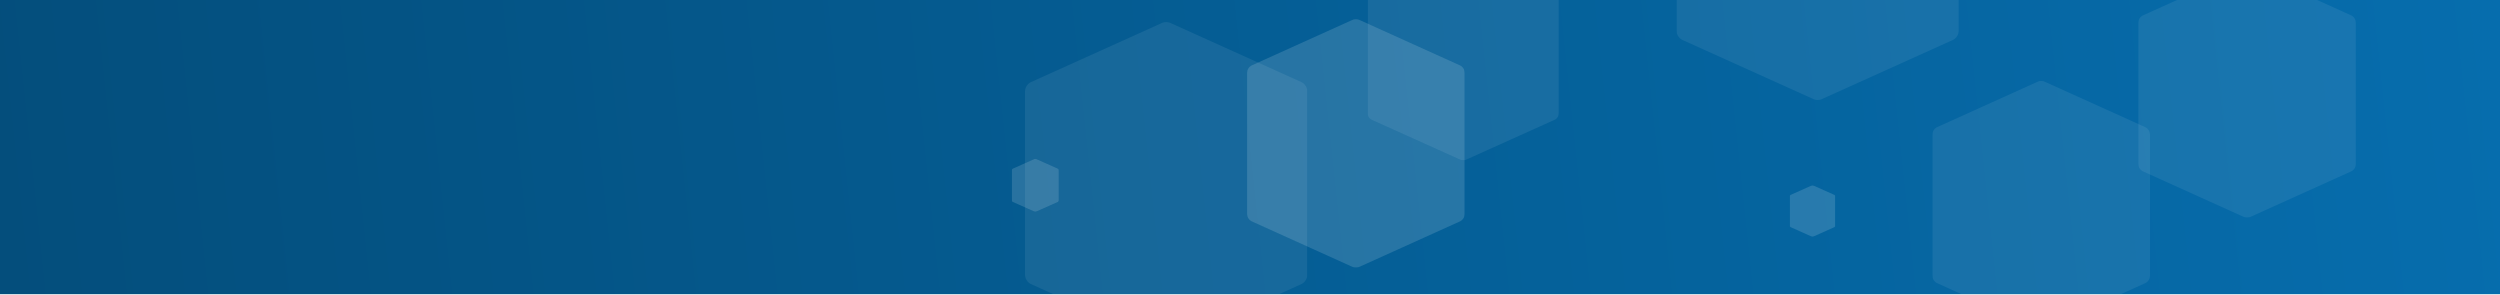
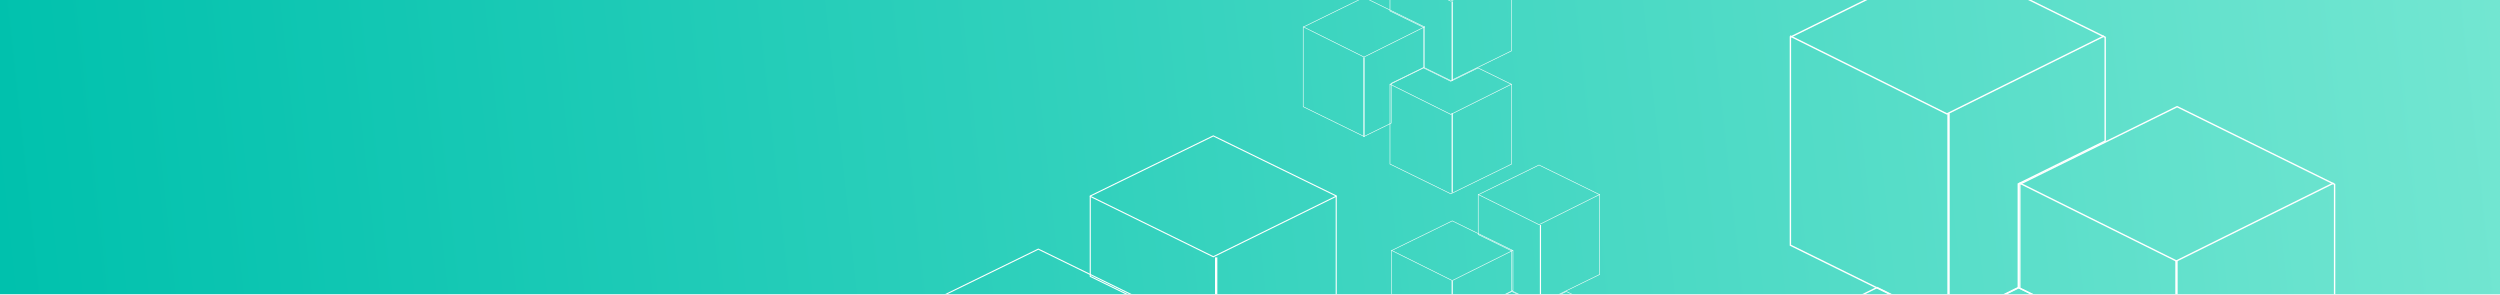
- <svg xmlns="http://www.w3.org/2000/svg" xmlns:xlink="http://www.w3.org/1999/xlink" viewBox="0 0 1700 200" width="1700px" height="200px">
+ <svg xmlns="http://www.w3.org/2000/svg" xmlns:xlink="http://www.w3.org/1999/xlink" width="1700px" height="200px" viewBox="0 0 1700 200" version="1.1">
  <defs>
-     <path id="a" d="M0 0h1700v200H0z" />
-     <path id="d" d="M0 0h32v36H0z" />
-     <path id="f" d="M0 0h31v35H0z" />
-     <path id="h" d="M0 0h130v148H0z" />
-     <path id="j" d="M0 0h192v219H0z" />
-     <path id="l" d="M0 0h148v169H0z" />
-     <path id="n" d="M0 0h148v169H0z" />
-     <path id="p" d="M0 0h192v219H0z" />
-     <path id="r" d="M0 0h148v169H0z" />
-     <linearGradient x1="0%" y1="50.692%" x2="100%" y2="49.459%" id="b">
-       <stop stop-color="#044E7C" offset="0%" />
-       <stop stop-color="#066DAD" offset="100%" />
+     <linearGradient x1="0%" y1="50.692%" x2="100%" y2="49.427%" id="linearGradient-1">
+       <stop stop-color="#00C1AD" offset="0%" />
+       <stop stop-color="#72E6D1" offset="100%" />
    </linearGradient>
+     <rect id="path-2" x="0" y="0" width="1700" height="200" />
  </defs>
-   <g fill="none" fill-rule="evenodd">
-     <mask id="c" fill="#fff">
-       <use xlink:href="#a" />
-     </mask>
-     <use fill="url(#b)" xlink:href="#a" />
-     <g mask="url(#c)">
-       <g opacity=".143" style="mix-blend-mode:overlay" transform="translate(688 108)">
-         <mask id="e" fill="#fff">
-           <use xlink:href="#d" />
+   <g id="Design" stroke="none" stroke-width="1" fill="none" fill-rule="evenodd">
+     <g id="Color-Scheme----Banner-/-All" transform="translate(-840, -817)">
+       <g id="MC_Banner" transform="translate(840, 817)">
+         <mask id="mask-3" fill="white">
+           <use xlink:href="#path-2" />
        </mask>
-         <path d="M32 28.213c0 .433-.235.833-.616 1.05l-14.768 6.575c-.381.216-.85.216-1.232 0L.616 29.263A1.21 1.21 0 010 28.213V7.788c0-.434.235-.834.616-1.05L15.384.162c.381-.217.85-.217 1.232 0l14.768 6.574c.381.217.616.617.616 1.05v20.426z" fill="#FFF" mask="url(#e)" />
-       </g>
-       <g opacity=".143" style="mix-blend-mode:overlay" transform="translate(1217 126)">
-         <mask id="g" fill="#fff">
-           <use xlink:href="#f" />
-         </mask>
-         <path d="M31 27.429c0 .421-.227.81-.597 1.02l-14.306 6.393c-.37.21-.824.21-1.194 0L.597 28.45c-.37-.21-.597-.6-.597-1.021V7.57c0-.42.227-.81.597-1.02L14.903.157c.37-.21.824-.21 1.194 0L30.403 6.55c.37.21.597.6.597 1.021V27.43z" fill="#FFF" mask="url(#g)" />
-       </g>
-       <g opacity=".078" style="mix-blend-mode:overlay" transform="translate(930 -39)">
-         <mask id="i" fill="#fff">
-           <use xlink:href="#h" />
-         </mask>
-         <path d="M130 115.985c0 1.78-.954 3.426-2.502 4.317l-59.996 27.03a5.02 5.02 0 01-5.004 0l-59.996-27.03A4.981 4.981 0 010 115.985v-83.97c0-1.78.954-3.426 2.502-4.317L62.498.668a5.017 5.017 0 015.004 0l59.996 27.03A4.982 4.982 0 01130 32.015v83.97z" fill="#FFF" mask="url(#i)" />
-       </g>
-       <g opacity=".073" transform="translate(697 15)">
-         <mask id="k" fill="#fff">
-           <use xlink:href="#j" />
-         </mask>
-         <path d="M192 171.626a7.373 7.373 0 01-3.695 6.388l-88.61 39.998a7.403 7.403 0 01-7.39 0l-88.61-39.998A7.374 7.374 0 010 171.626V47.374a7.376 7.376 0 013.695-6.388L92.305.989a7.398 7.398 0 017.39 0l88.61 39.997A7.375 7.375 0 01192 47.374v124.252z" fill="#FFF" mask="url(#k)" />
-       </g>
-       <g transform="translate(848 13)" opacity=".137">
-         <mask id="m" fill="#fff">
-           <use xlink:href="#l" />
-         </mask>
-         <path d="M148 132.442a5.69 5.69 0 01-2.849 4.93l-68.303 30.866a5.701 5.701 0 01-5.696 0L2.848 137.37A5.691 5.691 0 010 132.442V36.558a5.693 5.693 0 012.848-4.93L71.152.763a5.697 5.697 0 015.696 0l68.303 30.865a5.693 5.693 0 012.849 4.93v95.884z" fill="#FFF" mask="url(#m)" />
-       </g>
-       <g opacity=".073" transform="translate(1314 55)">
-         <mask id="o" fill="#fff">
-           <use xlink:href="#n" />
-         </mask>
-         <path d="M148 132.442a5.69 5.69 0 01-2.849 4.93l-68.303 30.866a5.701 5.701 0 01-5.696 0L2.848 137.37A5.691 5.691 0 010 132.442V36.558a5.693 5.693 0 012.848-4.93L71.152.763a5.697 5.697 0 015.696 0l68.303 30.865a5.693 5.693 0 012.849 4.93v95.884z" fill="#FFF" mask="url(#o)" />
-       </g>
-       <g opacity=".073" transform="translate(1140 -151)">
-         <mask id="q" fill="#fff">
-           <use xlink:href="#p" />
-         </mask>
-         <path d="M192 171.626a7.373 7.373 0 01-3.695 6.388l-88.61 39.998a7.403 7.403 0 01-7.39 0l-88.61-39.998A7.374 7.374 0 010 171.626V47.374a7.376 7.376 0 013.695-6.388L92.305.989a7.398 7.398 0 017.39 0l88.61 39.997A7.375 7.375 0 01192 47.374v124.252z" fill="#FFF" mask="url(#q)" />
-       </g>
-       <g opacity=".073" transform="translate(1454 -21)">
-         <mask id="s" fill="#fff">
-           <use xlink:href="#r" />
-         </mask>
-         <path d="M148 132.442a5.69 5.69 0 01-2.849 4.93l-68.303 30.866a5.701 5.701 0 01-5.696 0L2.848 137.37A5.691 5.691 0 010 132.442V36.558a5.693 5.693 0 012.848-4.93L71.152.763a5.697 5.697 0 015.696 0l68.303 30.865a5.693 5.693 0 012.849 4.93v95.884z" fill="#FFF" mask="url(#s)" />
+         <use id="bg-MC" fill="url(#linearGradient-1)" xlink:href="#path-2" />
+         <g id="Group" mask="url(#mask-3)">
+           <g transform="translate(622, -40)" id="Group-10">
+             <g transform="translate(324, 152)">
+               <polygon id="Fill-1" fill="#FFFFFF" points="100.527 40.585 59.162 20.03 59 20.363 100.527 41 100.608 40.96 142 20.334 141.838 20" />
+               <polygon id="Fill-2" fill="#FFFFFF" points="101.1 95 101.9 95 101.9 41 101.1 41" />
+               <path d="M41.447,38.039 L0,58.315 L0,112.685 L0.102,112.735 L41.527,133 L60.19,123.872 L60.19,96.773 L83,85.614 L83,58.286 L82.898,58.235 L41.527,38 L41.447,38.039 Z M0.367,112.458 L0.367,58.542 L41.527,38.406 L82.633,58.513 L82.633,85.387 L59.823,96.545 L59.823,123.644 L41.527,132.594 L0.367,112.458 Z" id="Fill-5" fill="#FFFFFF" />
+               <polygon id="Fill-6" fill="#FFFFFF" points="41.527 78.585 0.162 58.03 0 58.363 41.527 79 41.609 78.96 83 58.334 82.837 58" />
+               <polygon id="Fill-7" fill="#FFFFFF" points="41.1 133 41.9 133 41.9 79 41.1 79" />
+               <path d="M100.527,0 L100.446,0.039 L59,20.315 L59,47.586 L59.103,47.635 L81.81,58.743 L81.81,85.843 L81.912,85.894 L100.527,95 L100.608,94.96 L142,74.714 L142,20.286 L141.897,20.236 L100.527,0 Z M82.177,85.617 L82.177,58.516 L82.074,58.466 L59.367,47.359 L59.367,20.542 L100.527,0.406 L141.633,20.513 L141.633,74.487 L100.527,94.594 L82.177,85.617 Z" id="Fill-8" fill="#FFFFFF" />
+               <path d="M100.527,95.074 L81.993,86 L59,97.257 L59,151.669 L59.103,151.719 L100.527,172 L100.608,171.96 L142,151.698 L142,97.228 L141.897,97.178 L119.063,86 L100.527,95.074 Z M119.063,86.407 L141.633,97.455 L141.633,151.471 L100.527,171.593 L59.367,151.442 L59.367,97.484 L81.993,86.407 L100.527,95.48 L119.063,86.407 Z" id="Fill-9" fill="#FFFFFF" />
+             </g>
+             <g transform="translate(264, 0)">
+               <polygon id="Fill-1" fill="#FFFFFF" points="100.527 40.585 59.162 20.03 59 20.363 100.527 41 100.608 40.96 142 20.334 141.838 20" />
+               <polygon id="Fill-2" fill="#FFFFFF" points="101.1 95 101.9 95 101.9 41 101.1 41" />
+               <polygon id="Fill-3" fill="#FFFFFF" points="100.527 117.585 59.162 97.03 59 97.363 100.527 118 100.608 117.96 142 97.334 141.838 97" />
+               <polygon id="Fill-4" fill="#FFFFFF" points="101.1 171 101.9 171 101.9 117 101.1 117" />
+               <path d="M41.447,38.039 L0,58.315 L0,112.685 L0.102,112.735 L41.527,133 L60.19,123.872 L60.19,96.773 L83,85.614 L83,58.286 L82.898,58.235 L41.527,38 L41.447,38.039 Z M0.367,112.458 L0.367,58.542 L41.527,38.406 L82.633,58.513 L82.633,85.387 L59.823,96.545 L59.823,123.644 L41.527,132.594 L0.367,112.458 Z" id="Fill-5" fill="#FFFFFF" />
+               <polygon id="Fill-6" fill="#FFFFFF" points="41.527 78.585 0.162 58.03 0 58.363 41.527 79 41.609 78.96 83 58.334 82.837 58" />
+               <polygon id="Fill-7" fill="#FFFFFF" points="41.1 133 41.9 133 41.9 79 41.1 79" />
+               <path d="M100.527,0 L100.446,0.039 L59,20.315 L59,47.586 L59.103,47.635 L81.81,58.743 L81.81,85.843 L81.912,85.894 L100.527,95 L100.608,94.96 L142,74.714 L142,20.286 L141.897,20.236 L100.527,0 Z M82.177,85.617 L82.177,58.516 L82.074,58.466 L59.367,47.359 L59.367,20.542 L100.527,0.406 L141.633,20.513 L141.633,74.487 L100.527,94.594 L82.177,85.617 Z" id="Fill-8" fill="#FFFFFF" />
+               <path d="M100.527,95.074 L81.993,86 L59,97.257 L59,151.669 L59.103,151.719 L100.527,172 L100.608,171.96 L142,151.698 L142,97.228 L141.897,97.178 L119.063,86 L100.527,95.074 Z M119.063,86.407 L141.633,97.455 L141.633,151.471 L100.527,171.593 L59.367,151.442 L59.367,97.484 L81.993,86.407 L100.527,95.48 L119.063,86.407 Z" id="Fill-9" fill="#FFFFFF" />
+             </g>
+             <g transform="translate(0, 132)">
+               <polygon id="Fill-1" fill="#FFFFFF" points="203.055 82.17 119.329 41.06 119 41.726 203.055 83 203.219 82.919 287 41.668 286.671 41" />
+               <polygon id="Fill-2" fill="#FFFFFF" points="204.199 192 205.801 192 205.801 83 204.199 83" />
+               <path d="M83.892,77.079 L0,118.058 L0,227.942 L0.207,228.043 L84.055,269 L121.831,250.551 L121.831,195.782 L168,173.23 L168,117.999 L167.793,117.897 L84.055,77 L83.892,77.079 Z M0.744,227.484 L0.744,118.516 L84.055,77.82 L167.257,118.457 L167.257,172.771 L121.087,195.323 L121.087,250.092 L84.055,268.18 L0.744,227.484 Z" id="Fill-5" fill="#FFFFFF" />
+               <path d="M203.055,0 L202.891,0.079 L119,41.058 L119,96.173 L119.208,96.273 L165.169,118.722 L165.169,173.494 L165.376,173.595 L203.055,192 L203.219,191.92 L287,151 L287,40.999 L286.792,40.898 L203.055,0 Z M165.912,173.036 L165.912,118.265 L165.705,118.162 L119.744,95.715 L119.744,41.516 L203.055,0.82 L286.256,41.457 L286.256,150.542 L203.055,191.179 L165.912,173.036 Z" id="Fill-8" fill="#FFFFFF" />
+             </g>
+             <g transform="translate(595, 12)">
+               <polygon id="Fill-1" fill="#FFFFFF" points="0 52.859 106.72 105.895 106.929 106 214 52.934 213.58 52.077 106.929 104.933 0.42 52" />
+               <polygon id="Fill-2" fill="#FFFFFF" points="107.199 248 108.801 248 108.801 105 107.199 105" />
+               <path d="M156.266,152.826 L156,152.958 L156,224.297 L215.086,253.427 L215.086,324.17 L263.429,348 L370.734,295.098 L371,294.967 L371,153.034 L263.639,100.103 L263.429,100 L156.266,152.826 Z M216.038,323.577 L216.038,252.835 L156.952,223.704 L156.952,153.549 L263.429,101.059 L370.048,153.625 L370.048,294.375 L263.429,346.94 L216.038,323.577 Z" id="Fill-5" fill="#FFFFFF" />
+               <polygon id="Fill-6" fill="#FFFFFF" points="156 152.859 262.719 205.895 262.929 206 370 152.934 369.582 152.077 262.929 204.933 156.42 152" />
+               <polygon id="Fill-7" fill="#FFFFFF" points="262.2 348 263.8 348 263.8 205 262.2 205" />
+               <path d="M107.429,0 L0.266,52.826 L0,52.957 L0,195.042 L107.22,247.897 L107.429,248 L155.649,224.227 L155.914,224.097 L155.914,153.349 L214.734,124.353 L215,124.223 L215,53.033 L107.638,0.102 L107.429,0 Z M0.952,194.45 L0.952,53.549 L107.429,1.059 L214.048,53.625 L214.048,123.631 L155.229,152.627 L154.963,152.758 L154.963,223.505 L107.429,246.94 L0.952,194.45 Z" id="Fill-8" fill="#FFFFFF" />
+               <path d="M107.429,246.634 L59.415,223 L0.266,252.114 L0,252.246 L0,394.12 L107.22,446.897 L107.429,447 L214.734,394.176 L215,394.045 L215,252.321 L155.439,223 L107.429,246.634 Z M155.439,224.059 L214.048,252.913 L214.048,393.454 L107.429,445.941 L0.952,393.529 L0.952,252.837 L59.415,224.059 L107.429,247.693 L155.439,224.059 Z" id="Fill-9" fill="#FFFFFF" />
+             </g>
+           </g>
+         </g>
      </g>
    </g>
  </g>
</svg>
